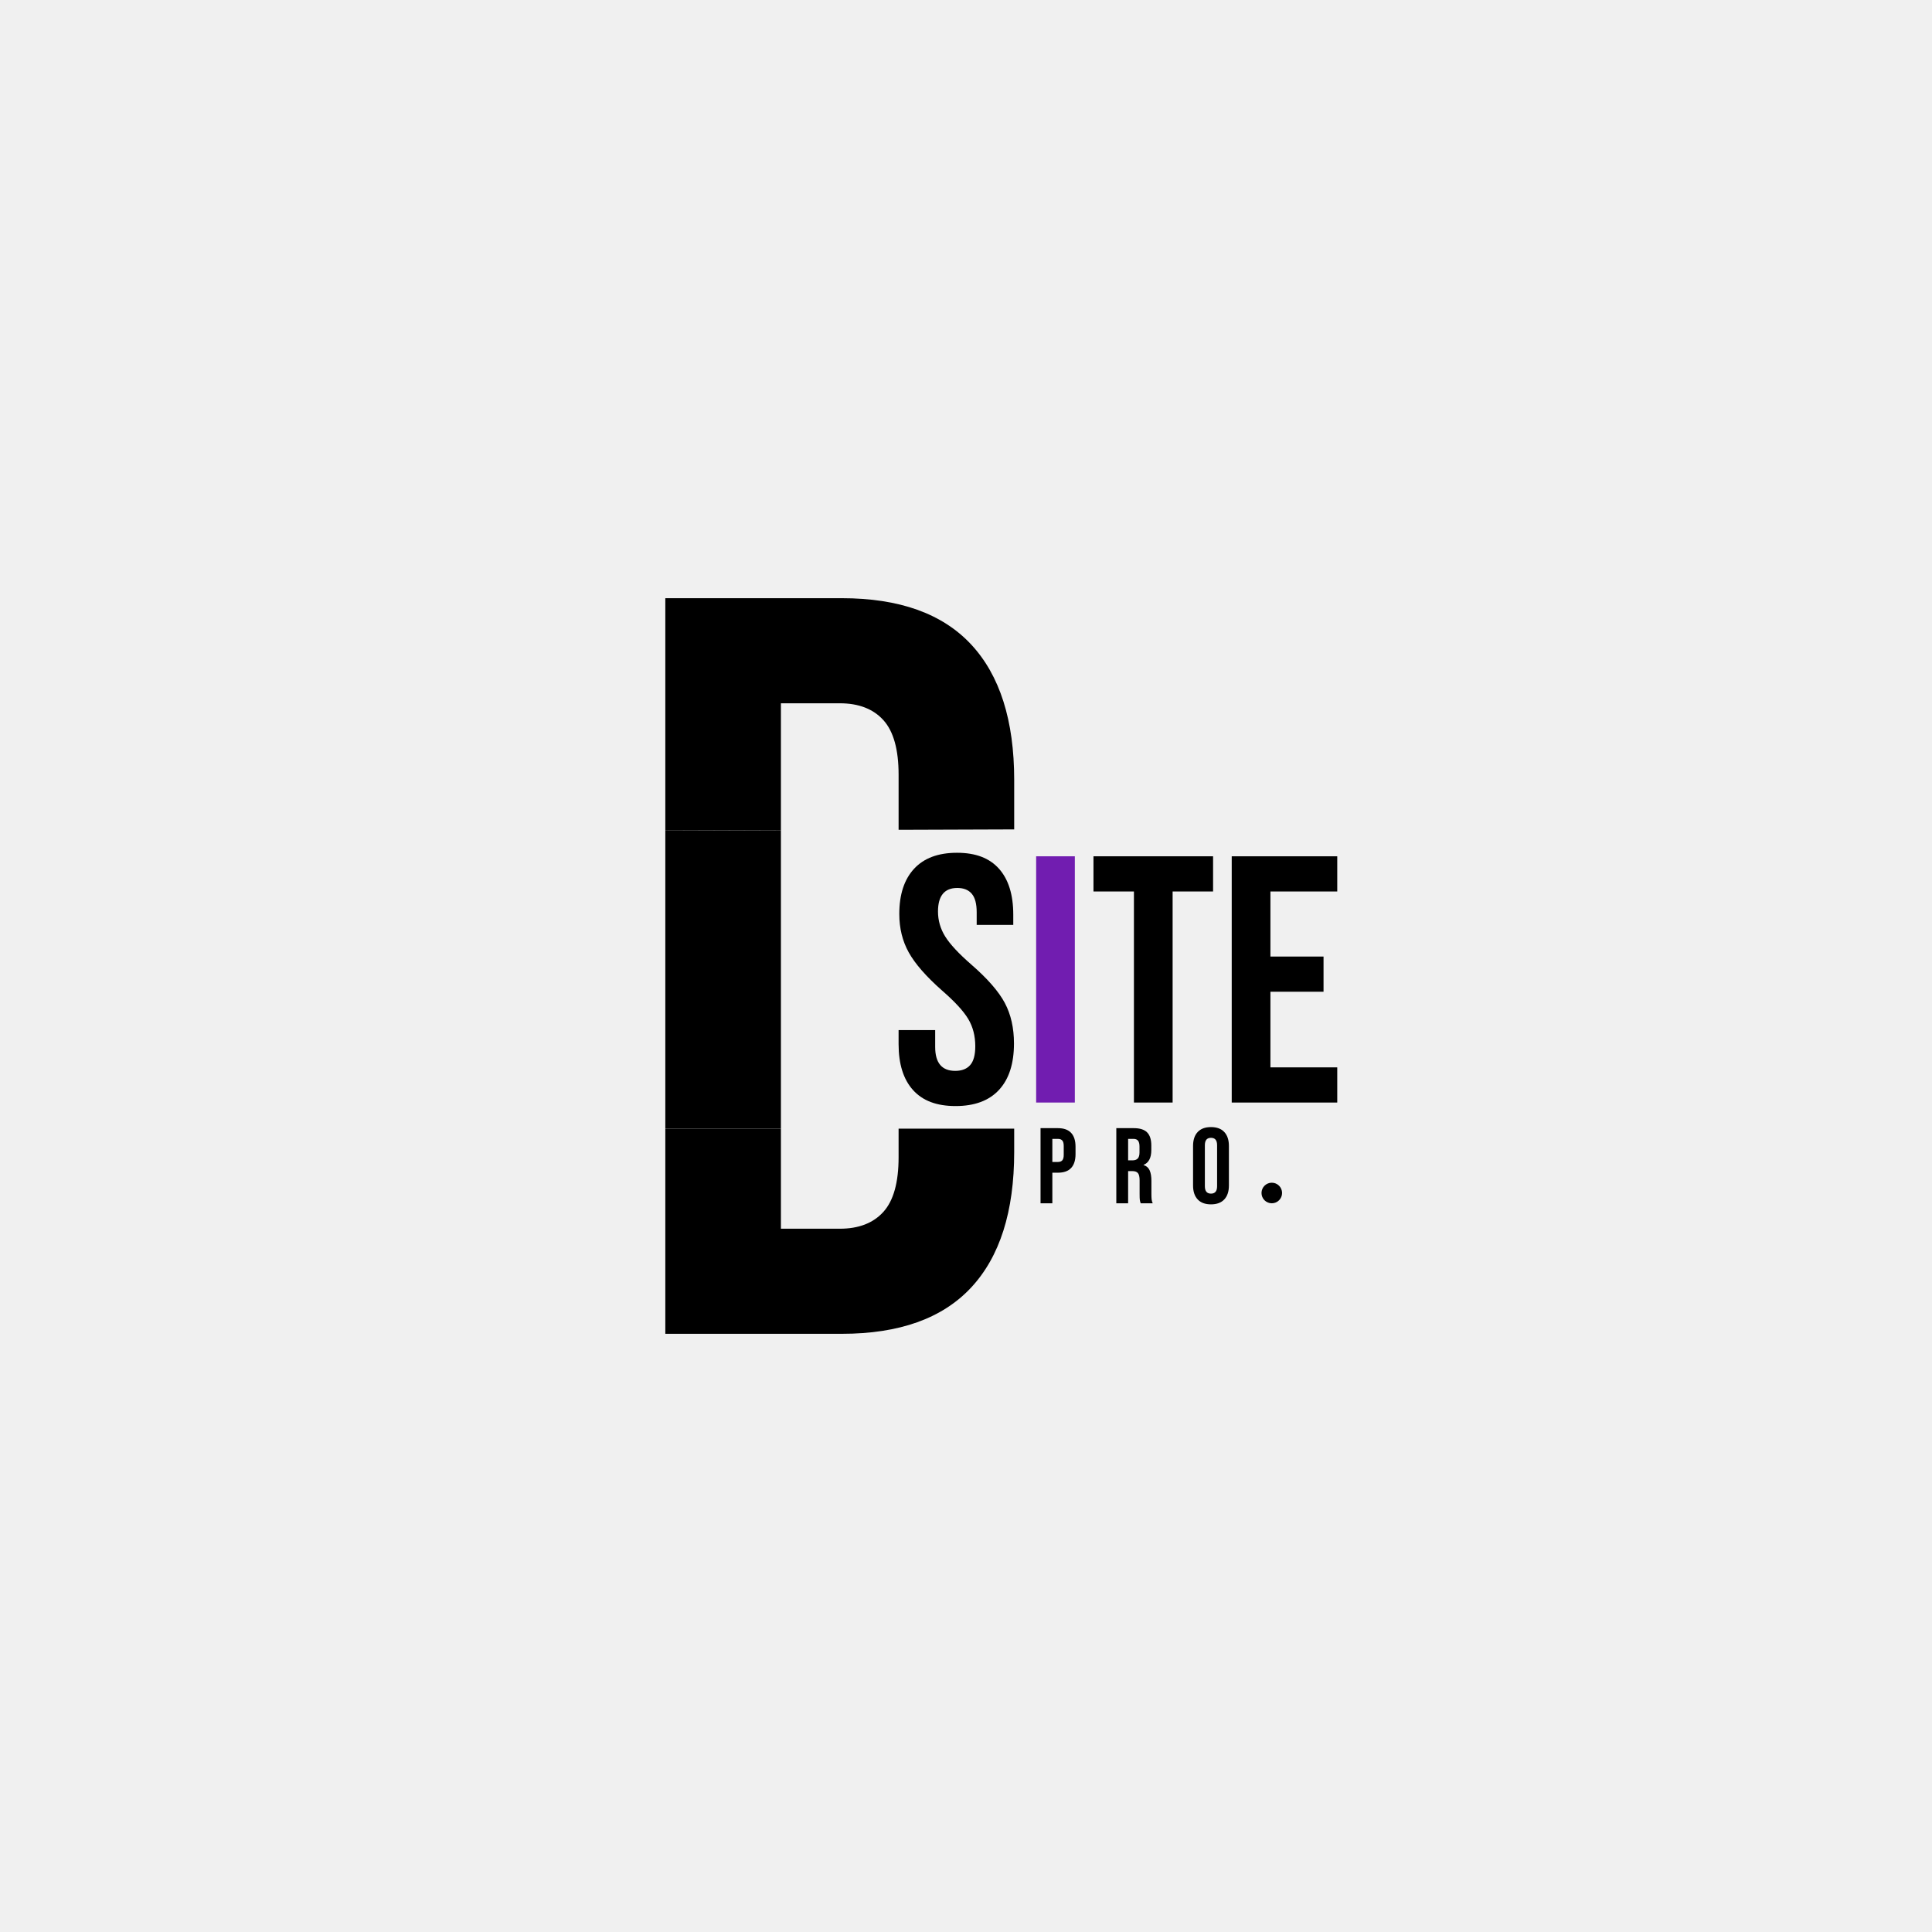
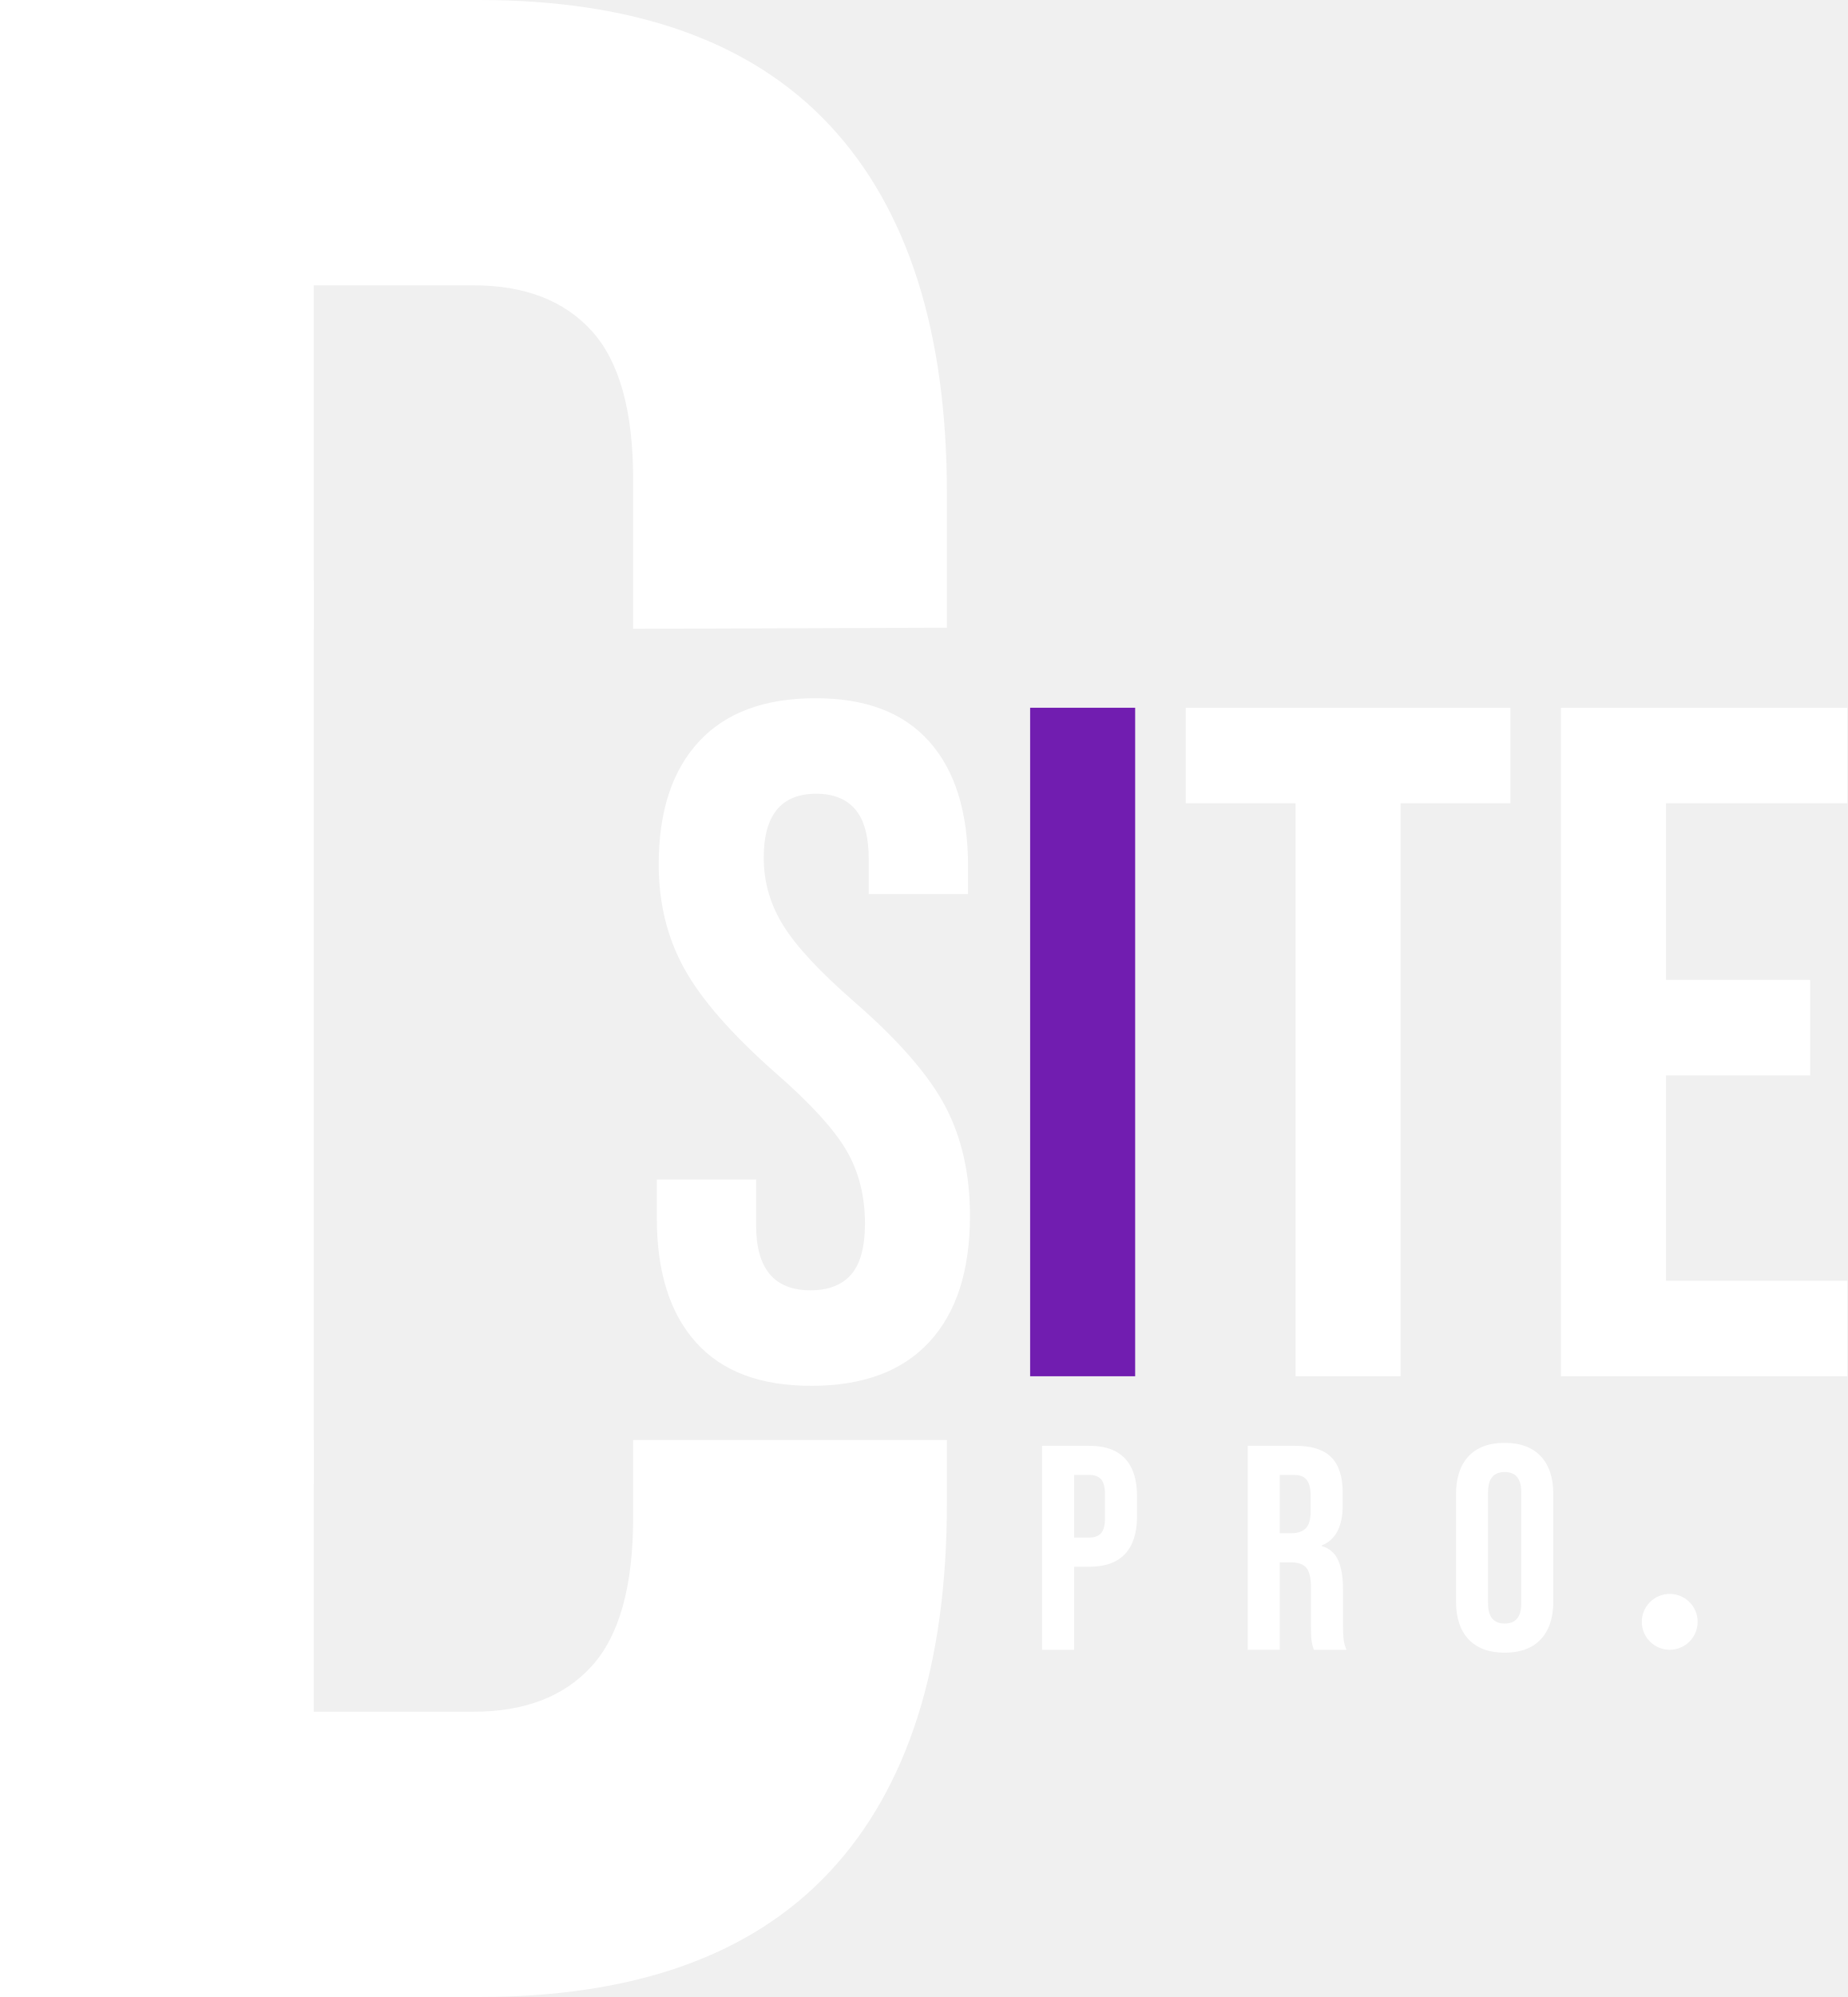
- <svg xmlns="http://www.w3.org/2000/svg" id="Layer_1" data-name="Layer 1" viewBox="0 0 3600 3600">
+ <svg xmlns="http://www.w3.org/2000/svg" id="Layer_1" data-name="Layer 1" viewBox="0 0 1264.16 1366.22">
  <defs>
    <style>
      .cls-1 {
-         fill: #711db0;
+         fill: #fff;
+       }
+ 
+       .cls-1, .cls-2 {
+         stroke-width: 0px;
      }

      .cls-2 {
-         fill: none;
+         fill: #711db0;
      }
    </style>
  </defs>
+   <path class="cls-1" d="m476.24,918.35c-17.86-19.81-26.79-48.23-26.79-85.26v-26.13h67.95v31.36c0,29.63,12.41,44.43,37.24,44.43,12.19,0,21.45-3.59,27.77-10.78,6.31-7.19,9.47-18.83,9.47-34.95,0-19.16-4.36-36.04-13.07-50.63-8.72-14.59-24.83-32.12-48.35-52.59-29.62-26.13-50.31-49.75-62.07-70.89-11.76-21.12-17.64-44.97-17.64-71.54,0-36.15,9.15-64.13,27.44-83.95,18.29-19.82,44.86-29.73,79.71-29.73s60.43,9.91,78.07,29.73c17.64,19.83,26.46,48.24,26.46,85.26v18.95h-67.95v-23.52c0-15.68-3.05-27.11-9.15-34.3-6.1-7.19-15.03-10.78-26.79-10.78-23.96,0-35.93,14.6-35.93,43.77,0,16.56,4.46,32.01,13.39,46.39,8.92,14.37,25.15,31.8,48.67,52.27,30.05,26.13,50.74,49.88,62.07,71.21,11.32,21.35,16.99,46.39,16.99,75.13,0,37.46-9.26,66.21-27.77,86.24-18.52,20.04-45.41,30.05-80.69,30.05s-61.2-9.9-79.05-29.73Z" />
  <g>
-     <polygon points="1455.12 1546.96 1455.12 2103.05 1239.72 2103.05 1239.72 1547.69 1455.12 1546.96" />
-     <path d="m1889.8,2103.05v43.54c0,110.96-26.77,195.16-80.29,252.61-53.52,57.44-133.8,86.15-240.84,86.15h-328.95v-382.3h215.39v186.49h109.63c35.25,0,62.32-10.43,81.26-31.32,18.93-20.9,28.4-54.85,28.4-101.85v-53.32h215.39Z" />
-     <path d="m1889.8,1453.42v92.06l-215.39.74v-102.59c0-46.99-9.47-80.94-28.4-101.82-18.93-20.88-46.01-31.34-81.26-31.34h-109.63v236.48l-215.39.73v-433.04h328.95c107.03,0,187.32,28.74,240.84,86.17,53.52,57.44,80.29,141.65,80.29,252.61Z" />
-     <line class="cls-2" x1="2697.08" y1="1542.75" x2="1889.8" y2="1545.48" />
-     <line class="cls-2" x1="1239.72" y1="1547.69" x2="839.96" y2="1549.05" />
-     <line class="cls-2" x1="1674.41" y1="1546.22" x2="1455.12" y2="1546.96" />
+     <g>
+       <polygon class="cls-1" points="214.69 397.16 214.69 1015.42 0 1015.42 0 397.97 214.69 397.16" />
+       <path class="cls-1" d="m647.95,985.17v43.4c0,110.6-26.69,194.52-80.03,251.78-53.34,57.26-133.37,85.87-240.05,85.87H0v-381.05h214.69v185.88h109.27c35.13,0,62.12-10.39,80.99-31.22,18.87-20.83,28.31-54.67,28.31-101.52v-53.15h214.69Z" />
+       <path class="cls-1" d="m647.95,337.67v91.76l-214.69.74v-102.25c0-46.84-9.44-80.67-28.31-101.49-18.87-20.81-45.86-31.23-80.99-31.23h-109.27v235.71l-214.69.72V0h327.88c106.68,0,186.71,28.64,240.05,85.88,53.34,57.26,80.03,141.18,80.03,251.78Z" />
+     </g>
+     <path class="cls-2" d="m704.91,484.21h71.87v457.34h-71.87v-457.34Z" />
+     <path class="cls-1" d="m886.53,549.54h-75.13v-65.33h222.14v65.33h-75.13v392h-71.87v-392Z" />
+     <path class="cls-1" d="m1068.15,484.21h196v65.33h-124.13v120.87h98.65v65.33h-98.65v140.47h124.13v65.33h-196v-457.34Z" />
+     <path class="cls-1" d="m713.08,989.12h32.29c10.9,0,19.07,2.92,24.52,8.77,5.45,5.85,8.17,14.42,8.17,25.72v13.76c0,11.3-2.73,19.87-8.17,25.72-5.45,5.85-13.62,8.77-24.52,8.77h-10.37v56.81h-21.93v-139.54Zm32.29,62.79c3.59,0,6.28-1,8.07-2.99s2.69-5.38,2.69-10.17v-16.55c0-4.78-.9-8.17-2.69-10.17s-4.49-2.99-8.07-2.99h-10.37v42.86h10.37Z" />
+     <path class="cls-1" d="m853.81,989.12h32.49c11.29,0,19.54,2.63,24.72,7.87,5.18,5.25,7.78,13.32,7.78,24.22v8.57c0,14.49-4.79,23.66-14.35,27.51v.4c5.31,1.6,9.07,4.85,11.26,9.77,2.19,4.92,3.29,11.5,3.29,19.74v24.52c0,3.99.13,7.21.4,9.67.26,2.46.93,4.88,1.99,7.28h-22.33c-.8-2.26-1.33-4.39-1.59-6.38-.27-1.99-.4-5.58-.4-10.76v-25.52c0-6.38-1.03-10.83-3.09-13.36-2.06-2.52-5.62-3.79-10.67-3.79h-7.57v59.8h-21.93v-139.54Zm29.9,59.8c4.39,0,7.68-1.13,9.87-3.39,2.19-2.26,3.29-6.05,3.29-11.36v-10.76c0-5.05-.9-8.7-2.69-10.96-1.79-2.26-4.62-3.39-8.47-3.39h-9.97v39.87h7.97Z" />
+     <path class="cls-1" d="m1004.91,1121.49c-5.72-6.11-8.57-14.75-8.57-25.92v-73.36c0-11.16,2.86-19.8,8.57-25.92,5.71-6.11,13.95-9.17,24.72-9.17s19,3.06,24.72,9.17c5.71,6.11,8.57,14.75,8.57,25.92v73.36c0,11.16-2.86,19.8-8.57,25.92-5.72,6.11-13.95,9.17-24.72,9.17s-19.01-3.06-24.72-9.17Zm36.08-24.52v-76.15c0-9.17-3.79-13.75-11.36-13.75s-11.36,4.58-11.36,13.75v76.15c0,9.17,3.79,13.75,11.36,13.75s11.36-4.58,11.36-13.75Z" />
+     <circle class="cls-1" cx="1142.58" cy="1109.56" r="19.11" />
  </g>
-   <path d="m1701.28,2031.15c-17.92-19.88-26.88-48.39-26.88-85.54v-26.22h68.17v31.46c0,29.72,12.45,44.57,37.36,44.57,12.23,0,21.52-3.61,27.86-10.81,6.33-7.21,9.5-18.9,9.5-35.07,0-19.22-4.37-36.15-13.11-50.8-8.75-14.64-24.91-32.22-48.51-52.77-29.72-26.22-50.47-49.92-62.27-71.12-11.8-21.19-17.7-45.12-17.7-71.78,0-36.27,9.18-64.34,27.53-84.23,18.35-19.88,45-29.82,79.97-29.82s60.63,9.94,78.33,29.82c17.7,19.89,26.55,48.4,26.55,85.54v19.01h-68.17v-23.6c0-15.73-3.06-27.2-9.18-34.41-6.12-7.21-15.08-10.81-26.87-10.81-24.04,0-36.05,14.65-36.05,43.92,0,16.61,4.48,32.12,13.44,46.54,8.95,14.42,25.24,31.9,48.83,52.44,30.15,26.22,50.9,50.04,62.27,71.45,11.36,21.42,17.04,46.54,17.04,75.38,0,37.59-9.29,66.43-27.86,86.52-18.58,20.11-45.56,30.15-80.95,30.15s-61.4-9.93-79.31-29.82Z" />
-   <path class="cls-1" d="m1930.7,1595.59h72.1v458.84h-72.1v-458.84Z" />
-   <path d="m2112.91,1661.13h-75.38v-65.55h222.86v65.55h-75.38v393.29h-72.1v-393.29Z" />
-   <path d="m2295.14,1595.59h196.64v65.55h-124.54v121.26h98.98v65.55h-98.98v140.93h124.54v65.55h-196.64v-458.84Z" />
-   <rect class="cls-2" width="3600" height="3600" />
-   <path d="m1938.9,2102.15h32.4c10.93,0,19.13,2.93,24.6,8.8,5.47,5.87,8.2,14.47,8.2,25.8v13.8c0,11.33-2.73,19.93-8.2,25.8-5.47,5.87-13.67,8.8-24.6,8.8h-10.4v57h-22v-140Zm32.4,63c3.6,0,6.3-1,8.1-3s2.7-5.4,2.7-10.2v-16.6c0-4.8-.9-8.2-2.7-10.2s-4.5-3-8.1-3h-10.4v43h10.4Z" />
-   <path d="m2080.09,2102.15h32.6c11.33,0,19.6,2.63,24.8,7.9,5.2,5.27,7.8,13.37,7.8,24.3v8.6c0,14.53-4.8,23.73-14.4,27.6v.4c5.33,1.6,9.1,4.87,11.3,9.8,2.2,4.93,3.3,11.54,3.3,19.8v24.6c0,4,.13,7.23.4,9.7.27,2.47.93,4.9,2,7.3h-22.4c-.8-2.27-1.33-4.4-1.6-6.4-.27-2-.4-5.6-.4-10.8v-25.6c0-6.4-1.03-10.87-3.1-13.4-2.07-2.53-5.63-3.8-10.7-3.8h-7.6v60h-22v-140Zm30,60c4.4,0,7.7-1.13,9.9-3.4,2.2-2.27,3.3-6.07,3.3-11.4v-10.8c0-5.07-.9-8.73-2.7-11-1.8-2.27-4.63-3.4-8.5-3.4h-10v40h8Z" />
-   <path d="m2231.69,2234.95c-5.73-6.13-8.6-14.8-8.6-26v-73.6c0-11.2,2.87-19.87,8.6-26,5.73-6.13,14-9.2,24.8-9.2s19.07,3.07,24.8,9.2c5.73,6.13,8.6,14.8,8.6,26v73.6c0,11.2-2.87,19.87-8.6,26-5.73,6.13-14,9.2-24.8,9.2s-19.07-3.07-24.8-9.2Zm36.2-24.6v-76.4c0-9.2-3.8-13.8-11.4-13.8s-11.4,4.6-11.4,13.8v76.4c0,9.2,3.8,13.8,11.4,13.8s11.4-4.6,11.4-13.8Z" />
-   <circle cx="2369.8" cy="2222.98" r="19.17" />
</svg>
